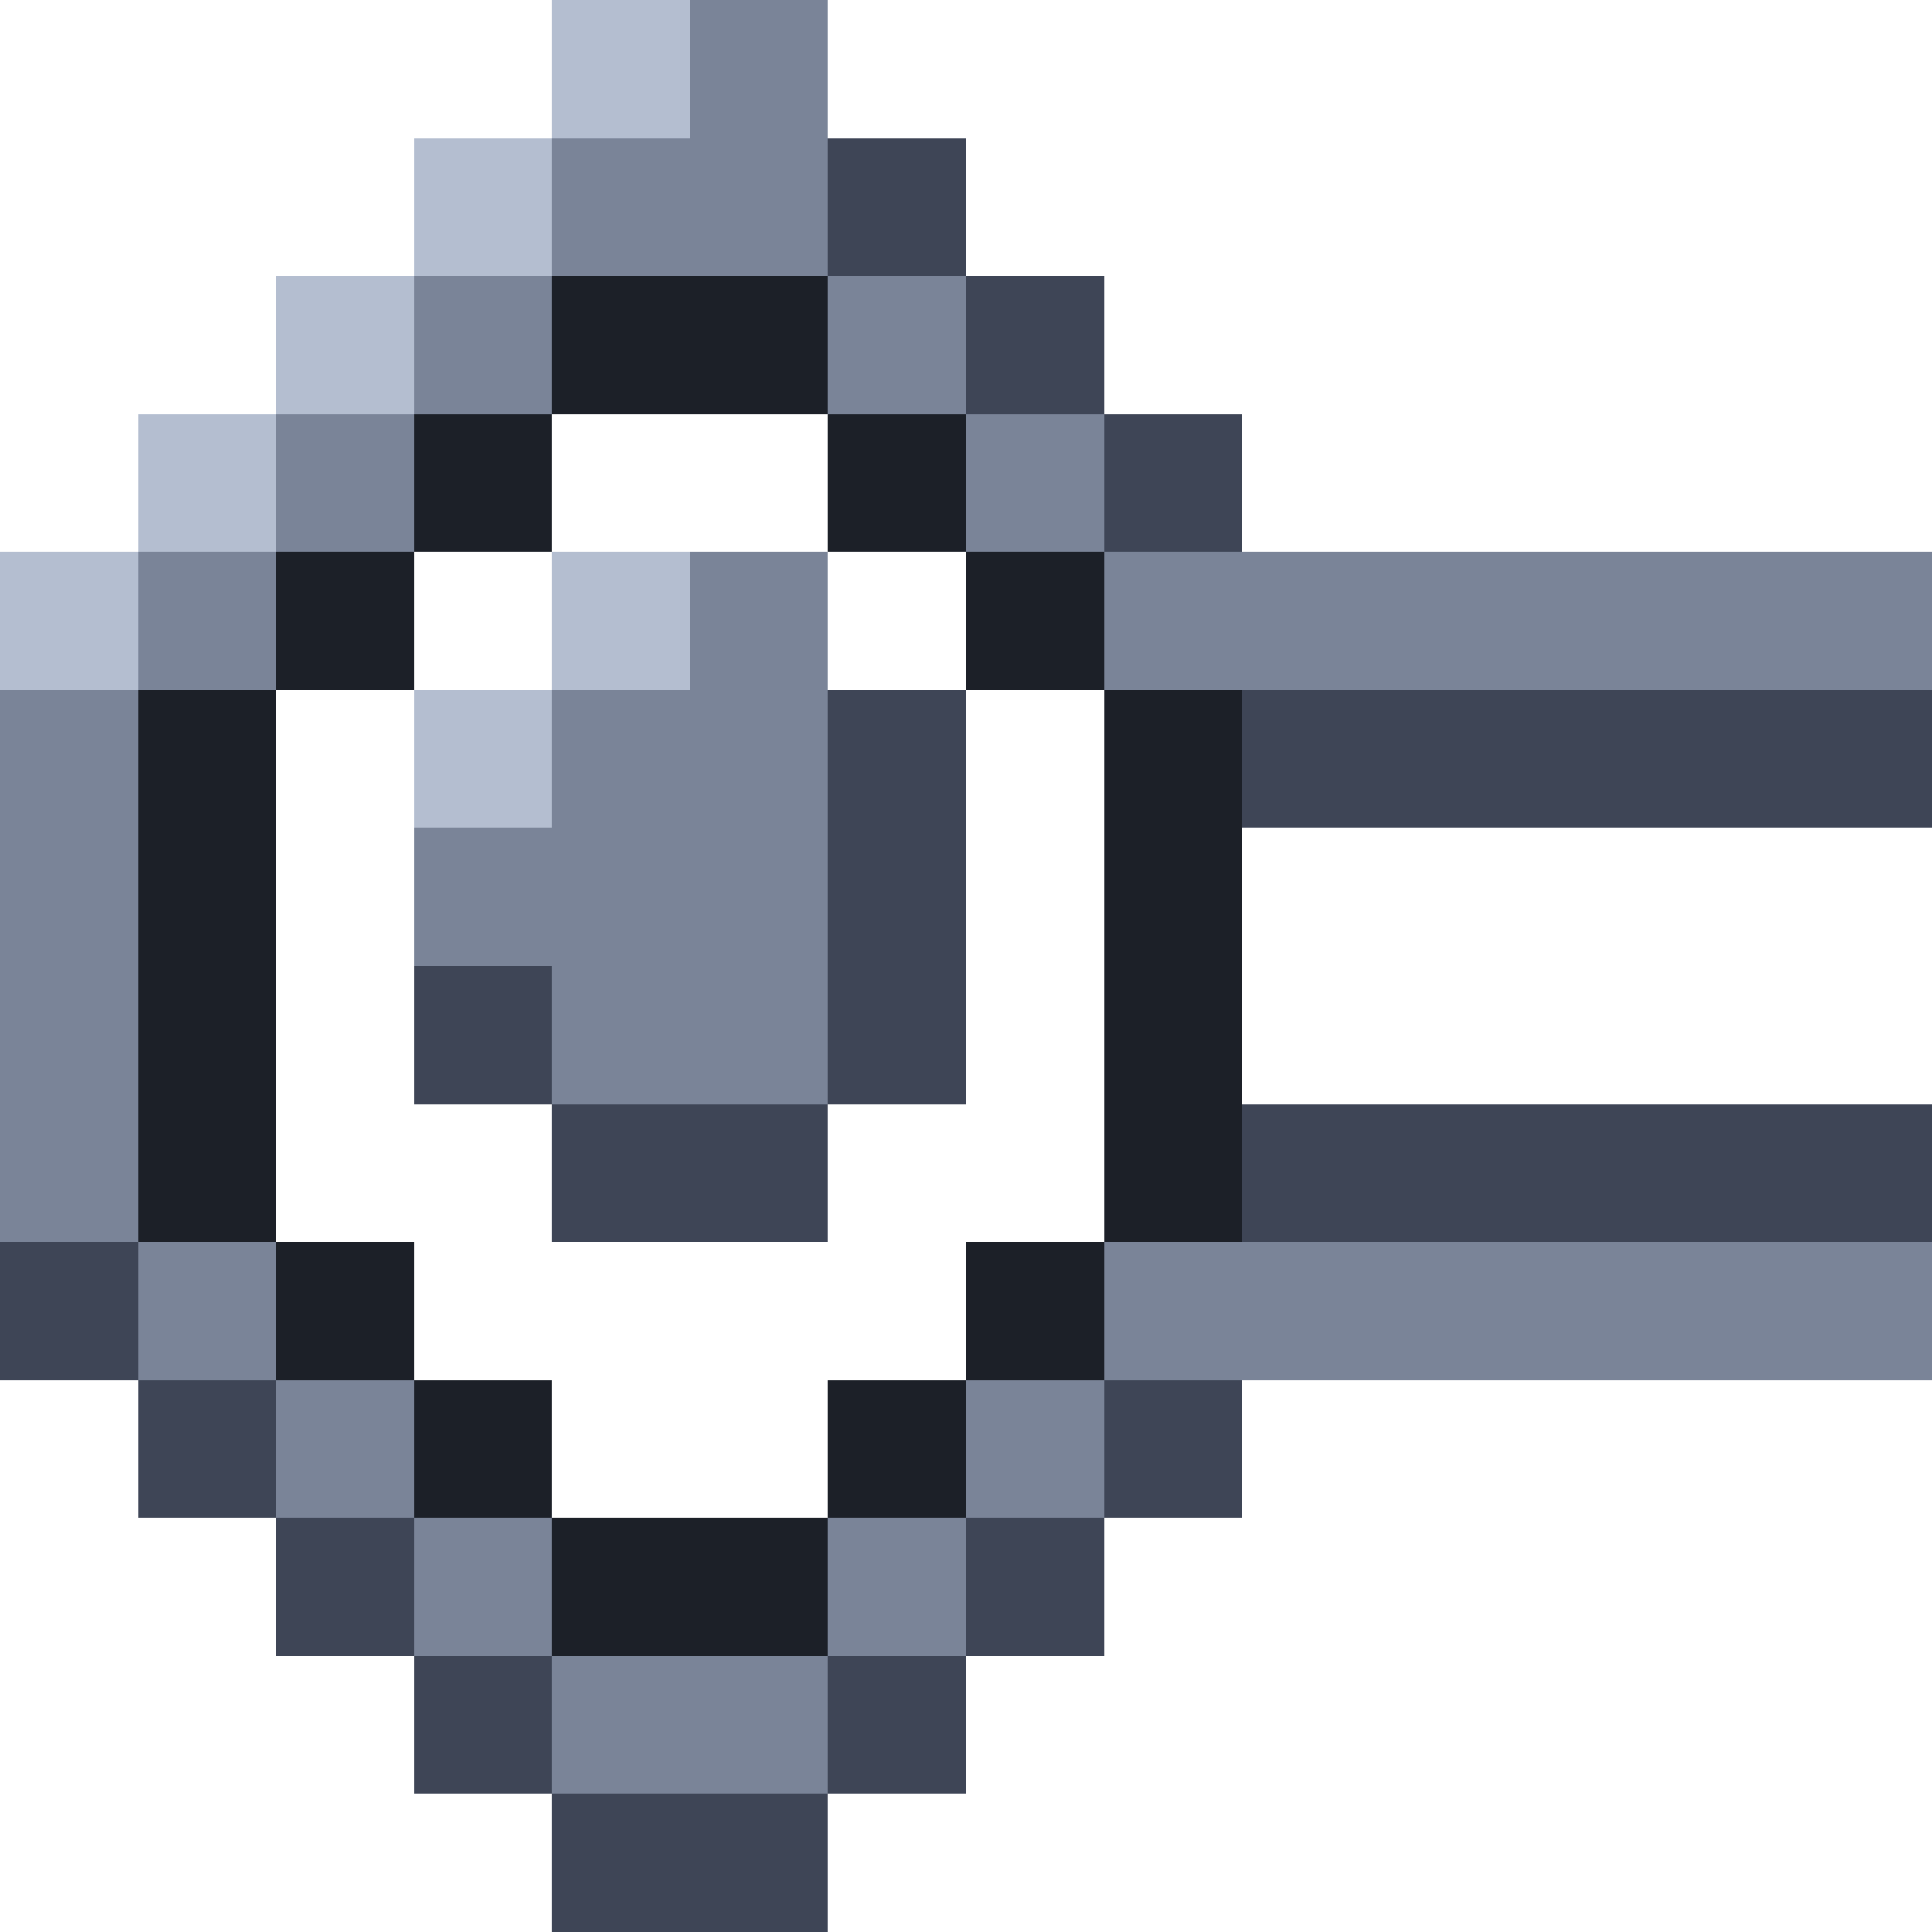
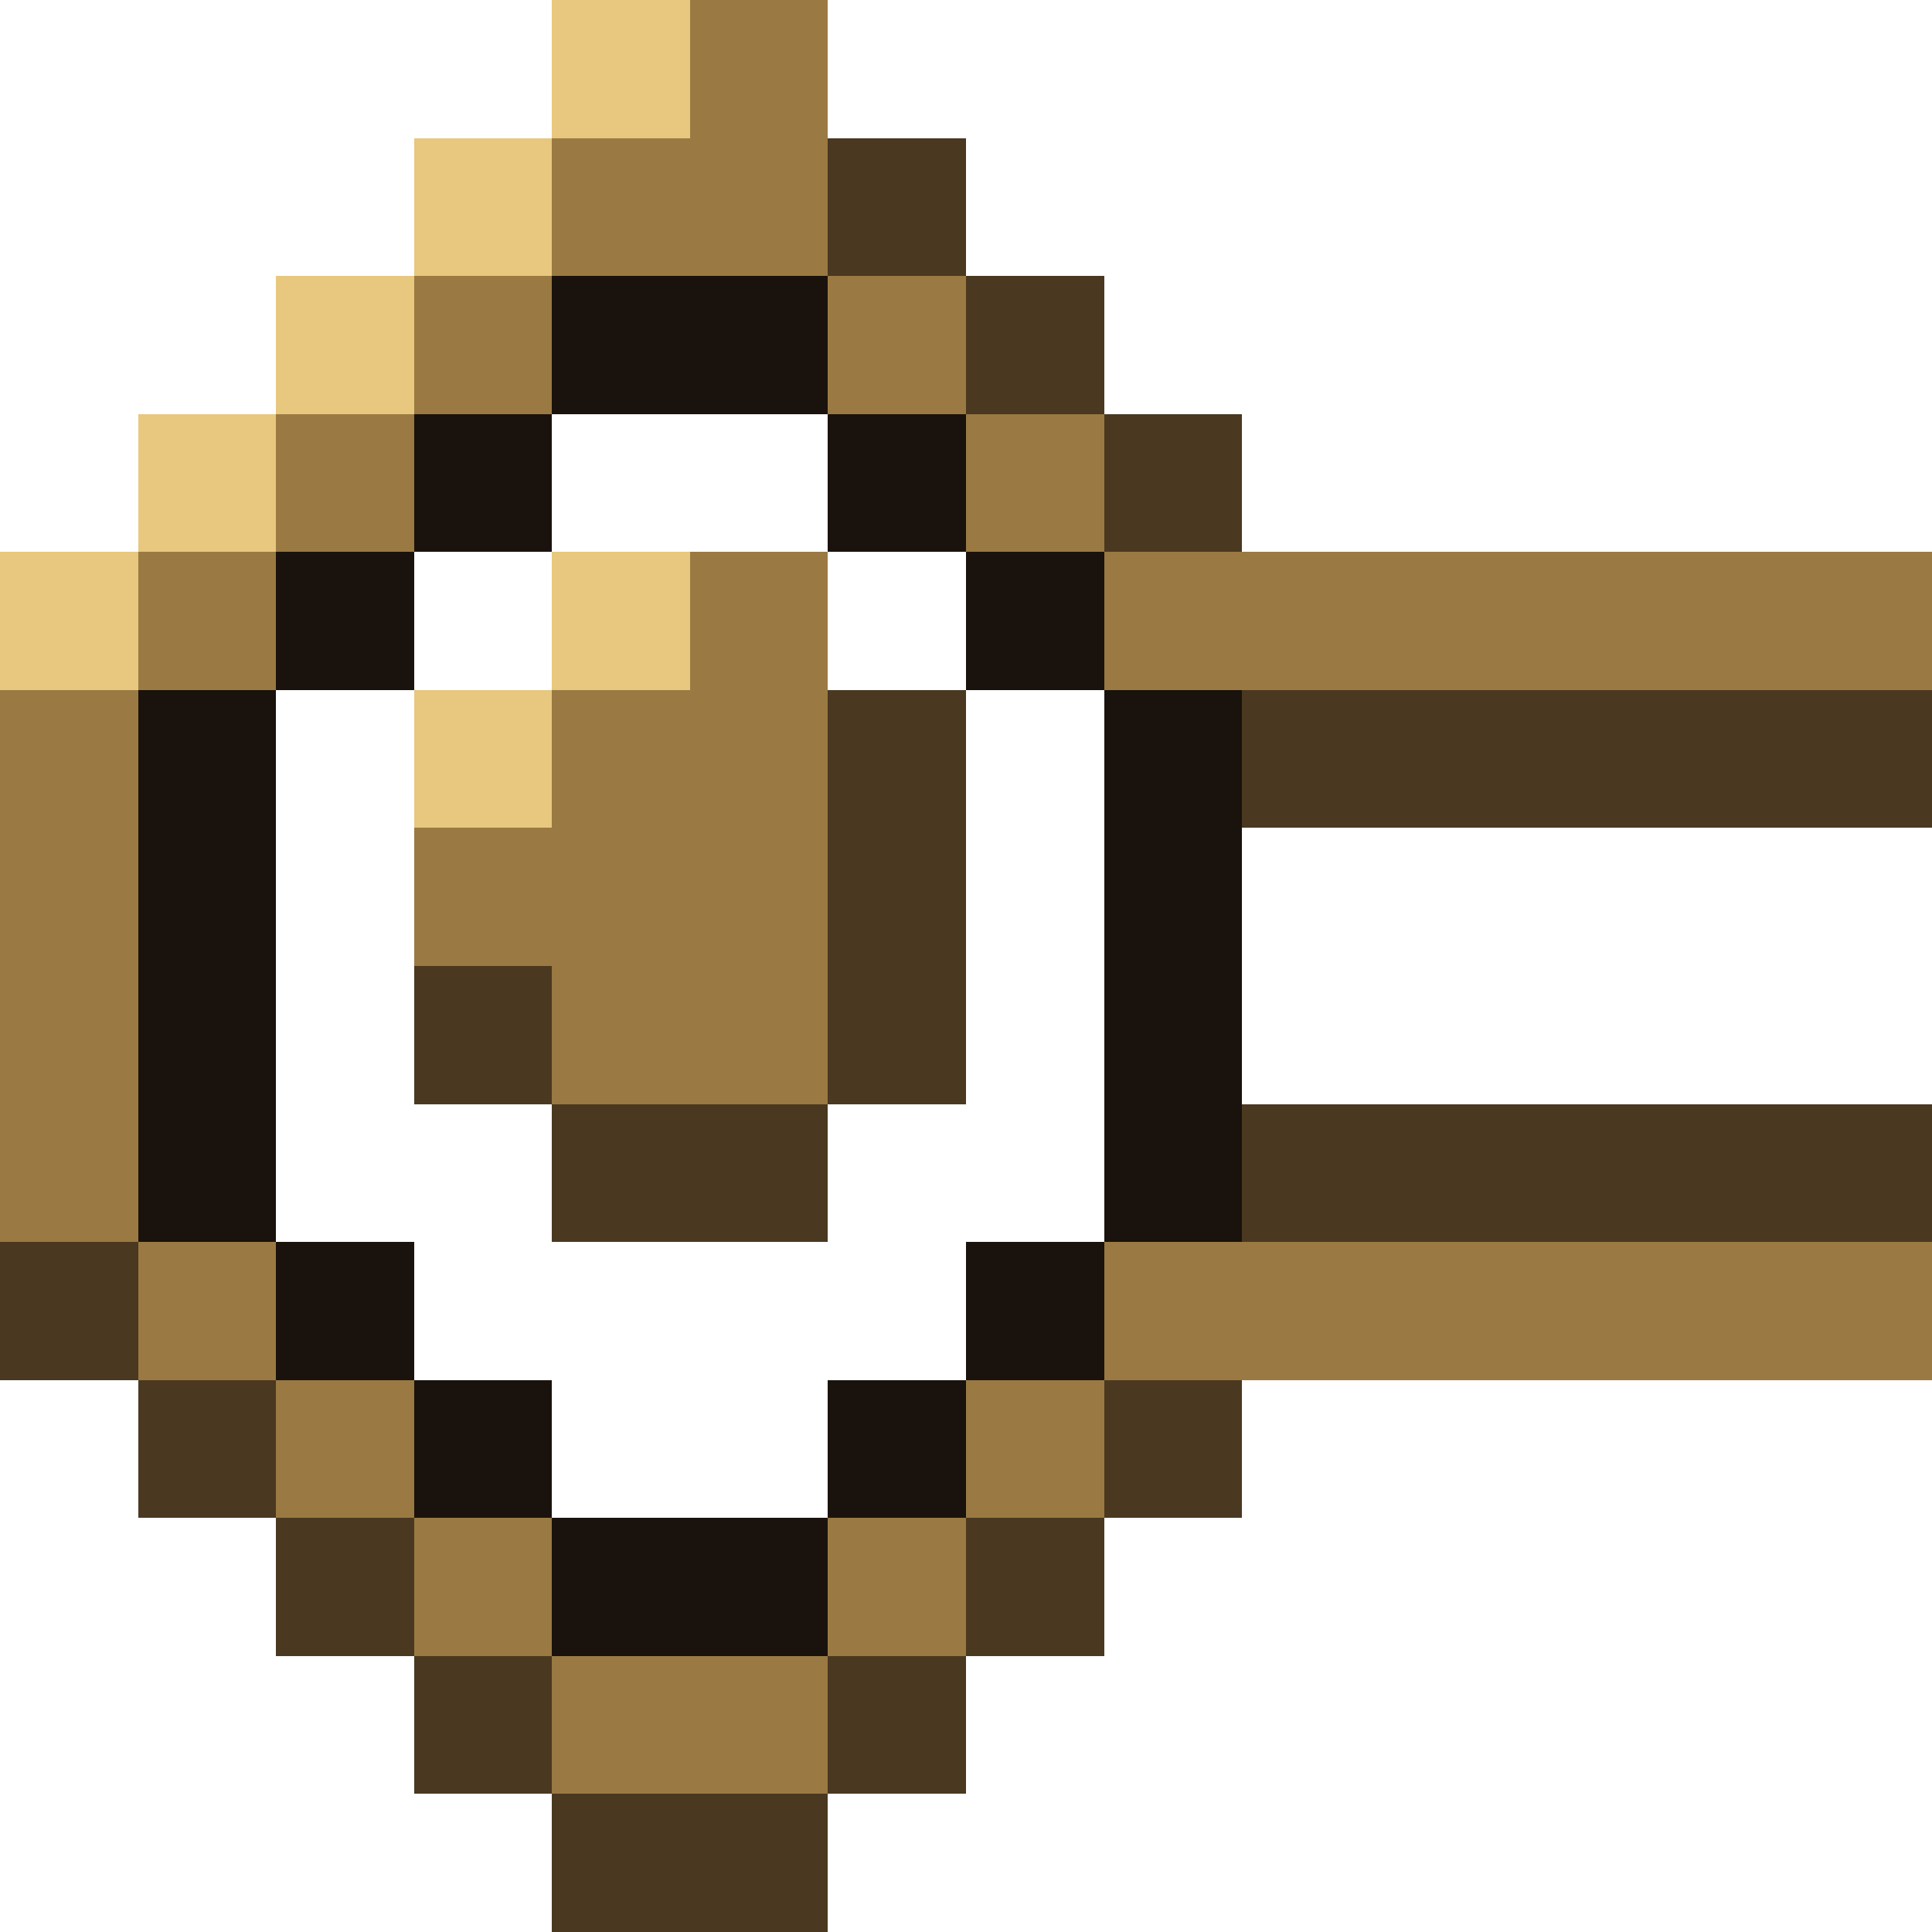
<svg xmlns="http://www.w3.org/2000/svg" width="28" height="28" viewBox="0 0 28 28" shape-rendering="crispEdges">
-   <rect x="8" y="0" width="2" height="2" fill="#B4BED0" />
-   <rect x="10" y="0" width="2" height="2" fill="#7A8498" />
-   <rect x="6" y="2" width="2" height="2" fill="#B4BED0" />
-   <rect x="8" y="2" width="2" height="2" fill="#7A8498" />
-   <rect x="10" y="2" width="2" height="2" fill="#7A8498" />
-   <rect x="12" y="2" width="2" height="2" fill="#3E4556" />
-   <rect x="4" y="4" width="2" height="2" fill="#B4BED0" />
-   <rect x="6" y="4" width="2" height="2" fill="#7A8498" />
-   <rect x="8" y="4" width="2" height="2" fill="#1C2028" />
-   <rect x="10" y="4" width="2" height="2" fill="#1C2028" />
-   <rect x="12" y="4" width="2" height="2" fill="#7A8498" />
-   <rect x="14" y="4" width="2" height="2" fill="#3E4556" />
-   <rect x="2" y="6" width="2" height="2" fill="#B4BED0" />
-   <rect x="4" y="6" width="2" height="2" fill="#7A8498" />
-   <rect x="6" y="6" width="2" height="2" fill="#1C2028" />
-   <rect x="12" y="6" width="2" height="2" fill="#1C2028" />
-   <rect x="14" y="6" width="2" height="2" fill="#7A8498" />
-   <rect x="16" y="6" width="2" height="2" fill="#3E4556" />
-   <rect x="0" y="8" width="2" height="2" fill="#B4BED0" />
-   <rect x="2" y="8" width="2" height="2" fill="#7A8498" />
-   <rect x="4" y="8" width="2" height="2" fill="#1C2028" />
-   <rect x="8" y="8" width="2" height="2" fill="#B4BED0" />
-   <rect x="10" y="8" width="2" height="2" fill="#7A8498" />
-   <rect x="14" y="8" width="2" height="2" fill="#1C2028" />
-   <rect x="16" y="8" width="2" height="2" fill="#7A8498" />
-   <rect x="18" y="8" width="2" height="2" fill="#7A8498" />
-   <rect x="20" y="8" width="2" height="2" fill="#7A8498" />
-   <rect x="22" y="8" width="2" height="2" fill="#7A8498" />
-   <rect x="24" y="8" width="2" height="2" fill="#7A8498" />
-   <rect x="26" y="8" width="2" height="2" fill="#7A8498" />
-   <rect x="0" y="10" width="2" height="2" fill="#7A8498" />
-   <rect x="2" y="10" width="2" height="2" fill="#1C2028" />
-   <rect x="6" y="10" width="2" height="2" fill="#B4BED0" />
-   <rect x="8" y="10" width="2" height="2" fill="#7A8498" />
-   <rect x="10" y="10" width="2" height="2" fill="#7A8498" />
-   <rect x="12" y="10" width="2" height="2" fill="#3E4556" />
-   <rect x="16" y="10" width="2" height="2" fill="#1C2028" />
-   <rect x="18" y="10" width="2" height="2" fill="#3E4556" />
-   <rect x="20" y="10" width="2" height="2" fill="#3E4556" />
-   <rect x="22" y="10" width="2" height="2" fill="#3E4556" />
-   <rect x="24" y="10" width="2" height="2" fill="#3E4556" />
-   <rect x="26" y="10" width="2" height="2" fill="#3E4556" />
-   <rect x="0" y="12" width="2" height="2" fill="#7A8498" />
-   <rect x="2" y="12" width="2" height="2" fill="#1C2028" />
-   <rect x="6" y="12" width="2" height="2" fill="#7A8498" />
-   <rect x="8" y="12" width="2" height="2" fill="#7A8498" />
-   <rect x="10" y="12" width="2" height="2" fill="#7A8498" />
-   <rect x="12" y="12" width="2" height="2" fill="#3E4556" />
-   <rect x="16" y="12" width="2" height="2" fill="#1C2028" />
-   <rect x="0" y="14" width="2" height="2" fill="#7A8498" />
-   <rect x="2" y="14" width="2" height="2" fill="#1C2028" />
-   <rect x="6" y="14" width="2" height="2" fill="#3E4556" />
-   <rect x="8" y="14" width="2" height="2" fill="#7A8498" />
-   <rect x="10" y="14" width="2" height="2" fill="#7A8498" />
-   <rect x="12" y="14" width="2" height="2" fill="#3E4556" />
-   <rect x="16" y="14" width="2" height="2" fill="#1C2028" />
-   <rect x="0" y="16" width="2" height="2" fill="#7A8498" />
-   <rect x="2" y="16" width="2" height="2" fill="#1C2028" />
-   <rect x="8" y="16" width="2" height="2" fill="#3E4556" />
-   <rect x="10" y="16" width="2" height="2" fill="#3E4556" />
-   <rect x="16" y="16" width="2" height="2" fill="#1C2028" />
-   <rect x="18" y="16" width="2" height="2" fill="#3E4556" />
-   <rect x="20" y="16" width="2" height="2" fill="#3E4556" />
-   <rect x="22" y="16" width="2" height="2" fill="#3E4556" />
-   <rect x="24" y="16" width="2" height="2" fill="#3E4556" />
-   <rect x="26" y="16" width="2" height="2" fill="#3E4556" />
-   <rect x="0" y="18" width="2" height="2" fill="#3E4556" />
-   <rect x="2" y="18" width="2" height="2" fill="#7A8498" />
-   <rect x="4" y="18" width="2" height="2" fill="#1C2028" />
-   <rect x="14" y="18" width="2" height="2" fill="#1C2028" />
-   <rect x="16" y="18" width="2" height="2" fill="#7A8498" />
-   <rect x="18" y="18" width="2" height="2" fill="#7A8498" />
-   <rect x="20" y="18" width="2" height="2" fill="#7A8498" />
-   <rect x="22" y="18" width="2" height="2" fill="#7A8498" />
-   <rect x="24" y="18" width="2" height="2" fill="#7A8498" />
-   <rect x="26" y="18" width="2" height="2" fill="#7A8498" />
-   <rect x="2" y="20" width="2" height="2" fill="#3E4556" />
-   <rect x="4" y="20" width="2" height="2" fill="#7A8498" />
-   <rect x="6" y="20" width="2" height="2" fill="#1C2028" />
-   <rect x="12" y="20" width="2" height="2" fill="#1C2028" />
-   <rect x="14" y="20" width="2" height="2" fill="#7A8498" />
-   <rect x="16" y="20" width="2" height="2" fill="#3E4556" />
-   <rect x="4" y="22" width="2" height="2" fill="#3E4556" />
-   <rect x="6" y="22" width="2" height="2" fill="#7A8498" />
-   <rect x="8" y="22" width="2" height="2" fill="#1C2028" />
-   <rect x="10" y="22" width="2" height="2" fill="#1C2028" />
-   <rect x="12" y="22" width="2" height="2" fill="#7A8498" />
-   <rect x="14" y="22" width="2" height="2" fill="#3E4556" />
-   <rect x="6" y="24" width="2" height="2" fill="#3E4556" />
-   <rect x="8" y="24" width="2" height="2" fill="#7A8498" />
-   <rect x="10" y="24" width="2" height="2" fill="#7A8498" />
-   <rect x="12" y="24" width="2" height="2" fill="#3E4556" />
-   <rect x="8" y="26" width="2" height="2" fill="#3E4556" />
-   <rect x="10" y="26" width="2" height="2" fill="#3E4556" />
+   <rect x="8" y="0" width="2" height="2" fill="#E8C77E" />
+   <rect x="10" y="0" width="2" height="2" fill="#9A7A42" />
+   <rect x="6" y="2" width="2" height="2" fill="#E8C77E" />
+   <rect x="8" y="2" width="2" height="2" fill="#9A7A42" />
+   <rect x="10" y="2" width="2" height="2" fill="#9A7A42" />
+   <rect x="12" y="2" width="2" height="2" fill="#4A3820" />
+   <rect x="4" y="4" width="2" height="2" fill="#E8C77E" />
+   <rect x="6" y="4" width="2" height="2" fill="#9A7A42" />
+   <rect x="8" y="4" width="2" height="2" fill="#1A120C" />
+   <rect x="10" y="4" width="2" height="2" fill="#1A120C" />
+   <rect x="12" y="4" width="2" height="2" fill="#9A7A42" />
+   <rect x="14" y="4" width="2" height="2" fill="#4A3820" />
+   <rect x="2" y="6" width="2" height="2" fill="#E8C77E" />
+   <rect x="4" y="6" width="2" height="2" fill="#9A7A42" />
+   <rect x="6" y="6" width="2" height="2" fill="#1A120C" />
+   <rect x="12" y="6" width="2" height="2" fill="#1A120C" />
+   <rect x="14" y="6" width="2" height="2" fill="#9A7A42" />
+   <rect x="16" y="6" width="2" height="2" fill="#4A3820" />
+   <rect x="0" y="8" width="2" height="2" fill="#E8C77E" />
+   <rect x="2" y="8" width="2" height="2" fill="#9A7A42" />
+   <rect x="4" y="8" width="2" height="2" fill="#1A120C" />
+   <rect x="8" y="8" width="2" height="2" fill="#E8C77E" />
+   <rect x="10" y="8" width="2" height="2" fill="#9A7A42" />
+   <rect x="14" y="8" width="2" height="2" fill="#1A120C" />
+   <rect x="16" y="8" width="2" height="2" fill="#9A7A42" />
+   <rect x="18" y="8" width="2" height="2" fill="#9A7A42" />
+   <rect x="20" y="8" width="2" height="2" fill="#9A7A42" />
+   <rect x="22" y="8" width="2" height="2" fill="#9A7A42" />
+   <rect x="24" y="8" width="2" height="2" fill="#9A7A42" />
+   <rect x="26" y="8" width="2" height="2" fill="#9A7A42" />
+   <rect x="0" y="10" width="2" height="2" fill="#9A7A42" />
+   <rect x="2" y="10" width="2" height="2" fill="#1A120C" />
+   <rect x="6" y="10" width="2" height="2" fill="#E8C77E" />
+   <rect x="8" y="10" width="2" height="2" fill="#9A7A42" />
+   <rect x="10" y="10" width="2" height="2" fill="#9A7A42" />
+   <rect x="12" y="10" width="2" height="2" fill="#4A3820" />
+   <rect x="16" y="10" width="2" height="2" fill="#1A120C" />
+   <rect x="18" y="10" width="2" height="2" fill="#4A3820" />
+   <rect x="20" y="10" width="2" height="2" fill="#4A3820" />
+   <rect x="22" y="10" width="2" height="2" fill="#4A3820" />
+   <rect x="24" y="10" width="2" height="2" fill="#4A3820" />
+   <rect x="26" y="10" width="2" height="2" fill="#4A3820" />
+   <rect x="0" y="12" width="2" height="2" fill="#9A7A42" />
+   <rect x="2" y="12" width="2" height="2" fill="#1A120C" />
+   <rect x="6" y="12" width="2" height="2" fill="#9A7A42" />
+   <rect x="8" y="12" width="2" height="2" fill="#9A7A42" />
+   <rect x="10" y="12" width="2" height="2" fill="#9A7A42" />
+   <rect x="12" y="12" width="2" height="2" fill="#4A3820" />
+   <rect x="16" y="12" width="2" height="2" fill="#1A120C" />
+   <rect x="0" y="14" width="2" height="2" fill="#9A7A42" />
+   <rect x="2" y="14" width="2" height="2" fill="#1A120C" />
+   <rect x="6" y="14" width="2" height="2" fill="#4A3820" />
+   <rect x="8" y="14" width="2" height="2" fill="#9A7A42" />
+   <rect x="10" y="14" width="2" height="2" fill="#9A7A42" />
+   <rect x="12" y="14" width="2" height="2" fill="#4A3820" />
+   <rect x="16" y="14" width="2" height="2" fill="#1A120C" />
+   <rect x="0" y="16" width="2" height="2" fill="#9A7A42" />
+   <rect x="2" y="16" width="2" height="2" fill="#1A120C" />
+   <rect x="8" y="16" width="2" height="2" fill="#4A3820" />
+   <rect x="10" y="16" width="2" height="2" fill="#4A3820" />
+   <rect x="16" y="16" width="2" height="2" fill="#1A120C" />
+   <rect x="18" y="16" width="2" height="2" fill="#4A3820" />
+   <rect x="20" y="16" width="2" height="2" fill="#4A3820" />
+   <rect x="22" y="16" width="2" height="2" fill="#4A3820" />
+   <rect x="24" y="16" width="2" height="2" fill="#4A3820" />
+   <rect x="26" y="16" width="2" height="2" fill="#4A3820" />
+   <rect x="0" y="18" width="2" height="2" fill="#4A3820" />
+   <rect x="2" y="18" width="2" height="2" fill="#9A7A42" />
+   <rect x="4" y="18" width="2" height="2" fill="#1A120C" />
+   <rect x="14" y="18" width="2" height="2" fill="#1A120C" />
+   <rect x="16" y="18" width="2" height="2" fill="#9A7A42" />
+   <rect x="18" y="18" width="2" height="2" fill="#9A7A42" />
+   <rect x="20" y="18" width="2" height="2" fill="#9A7A42" />
+   <rect x="22" y="18" width="2" height="2" fill="#9A7A42" />
+   <rect x="24" y="18" width="2" height="2" fill="#9A7A42" />
+   <rect x="26" y="18" width="2" height="2" fill="#9A7A42" />
+   <rect x="2" y="20" width="2" height="2" fill="#4A3820" />
+   <rect x="4" y="20" width="2" height="2" fill="#9A7A42" />
+   <rect x="6" y="20" width="2" height="2" fill="#1A120C" />
+   <rect x="12" y="20" width="2" height="2" fill="#1A120C" />
+   <rect x="14" y="20" width="2" height="2" fill="#9A7A42" />
+   <rect x="16" y="20" width="2" height="2" fill="#4A3820" />
+   <rect x="4" y="22" width="2" height="2" fill="#4A3820" />
+   <rect x="6" y="22" width="2" height="2" fill="#9A7A42" />
+   <rect x="8" y="22" width="2" height="2" fill="#1A120C" />
+   <rect x="10" y="22" width="2" height="2" fill="#1A120C" />
+   <rect x="12" y="22" width="2" height="2" fill="#9A7A42" />
+   <rect x="14" y="22" width="2" height="2" fill="#4A3820" />
+   <rect x="6" y="24" width="2" height="2" fill="#4A3820" />
+   <rect x="8" y="24" width="2" height="2" fill="#9A7A42" />
+   <rect x="10" y="24" width="2" height="2" fill="#9A7A42" />
+   <rect x="12" y="24" width="2" height="2" fill="#4A3820" />
+   <rect x="8" y="26" width="2" height="2" fill="#4A3820" />
+   <rect x="10" y="26" width="2" height="2" fill="#4A3820" />
</svg>
